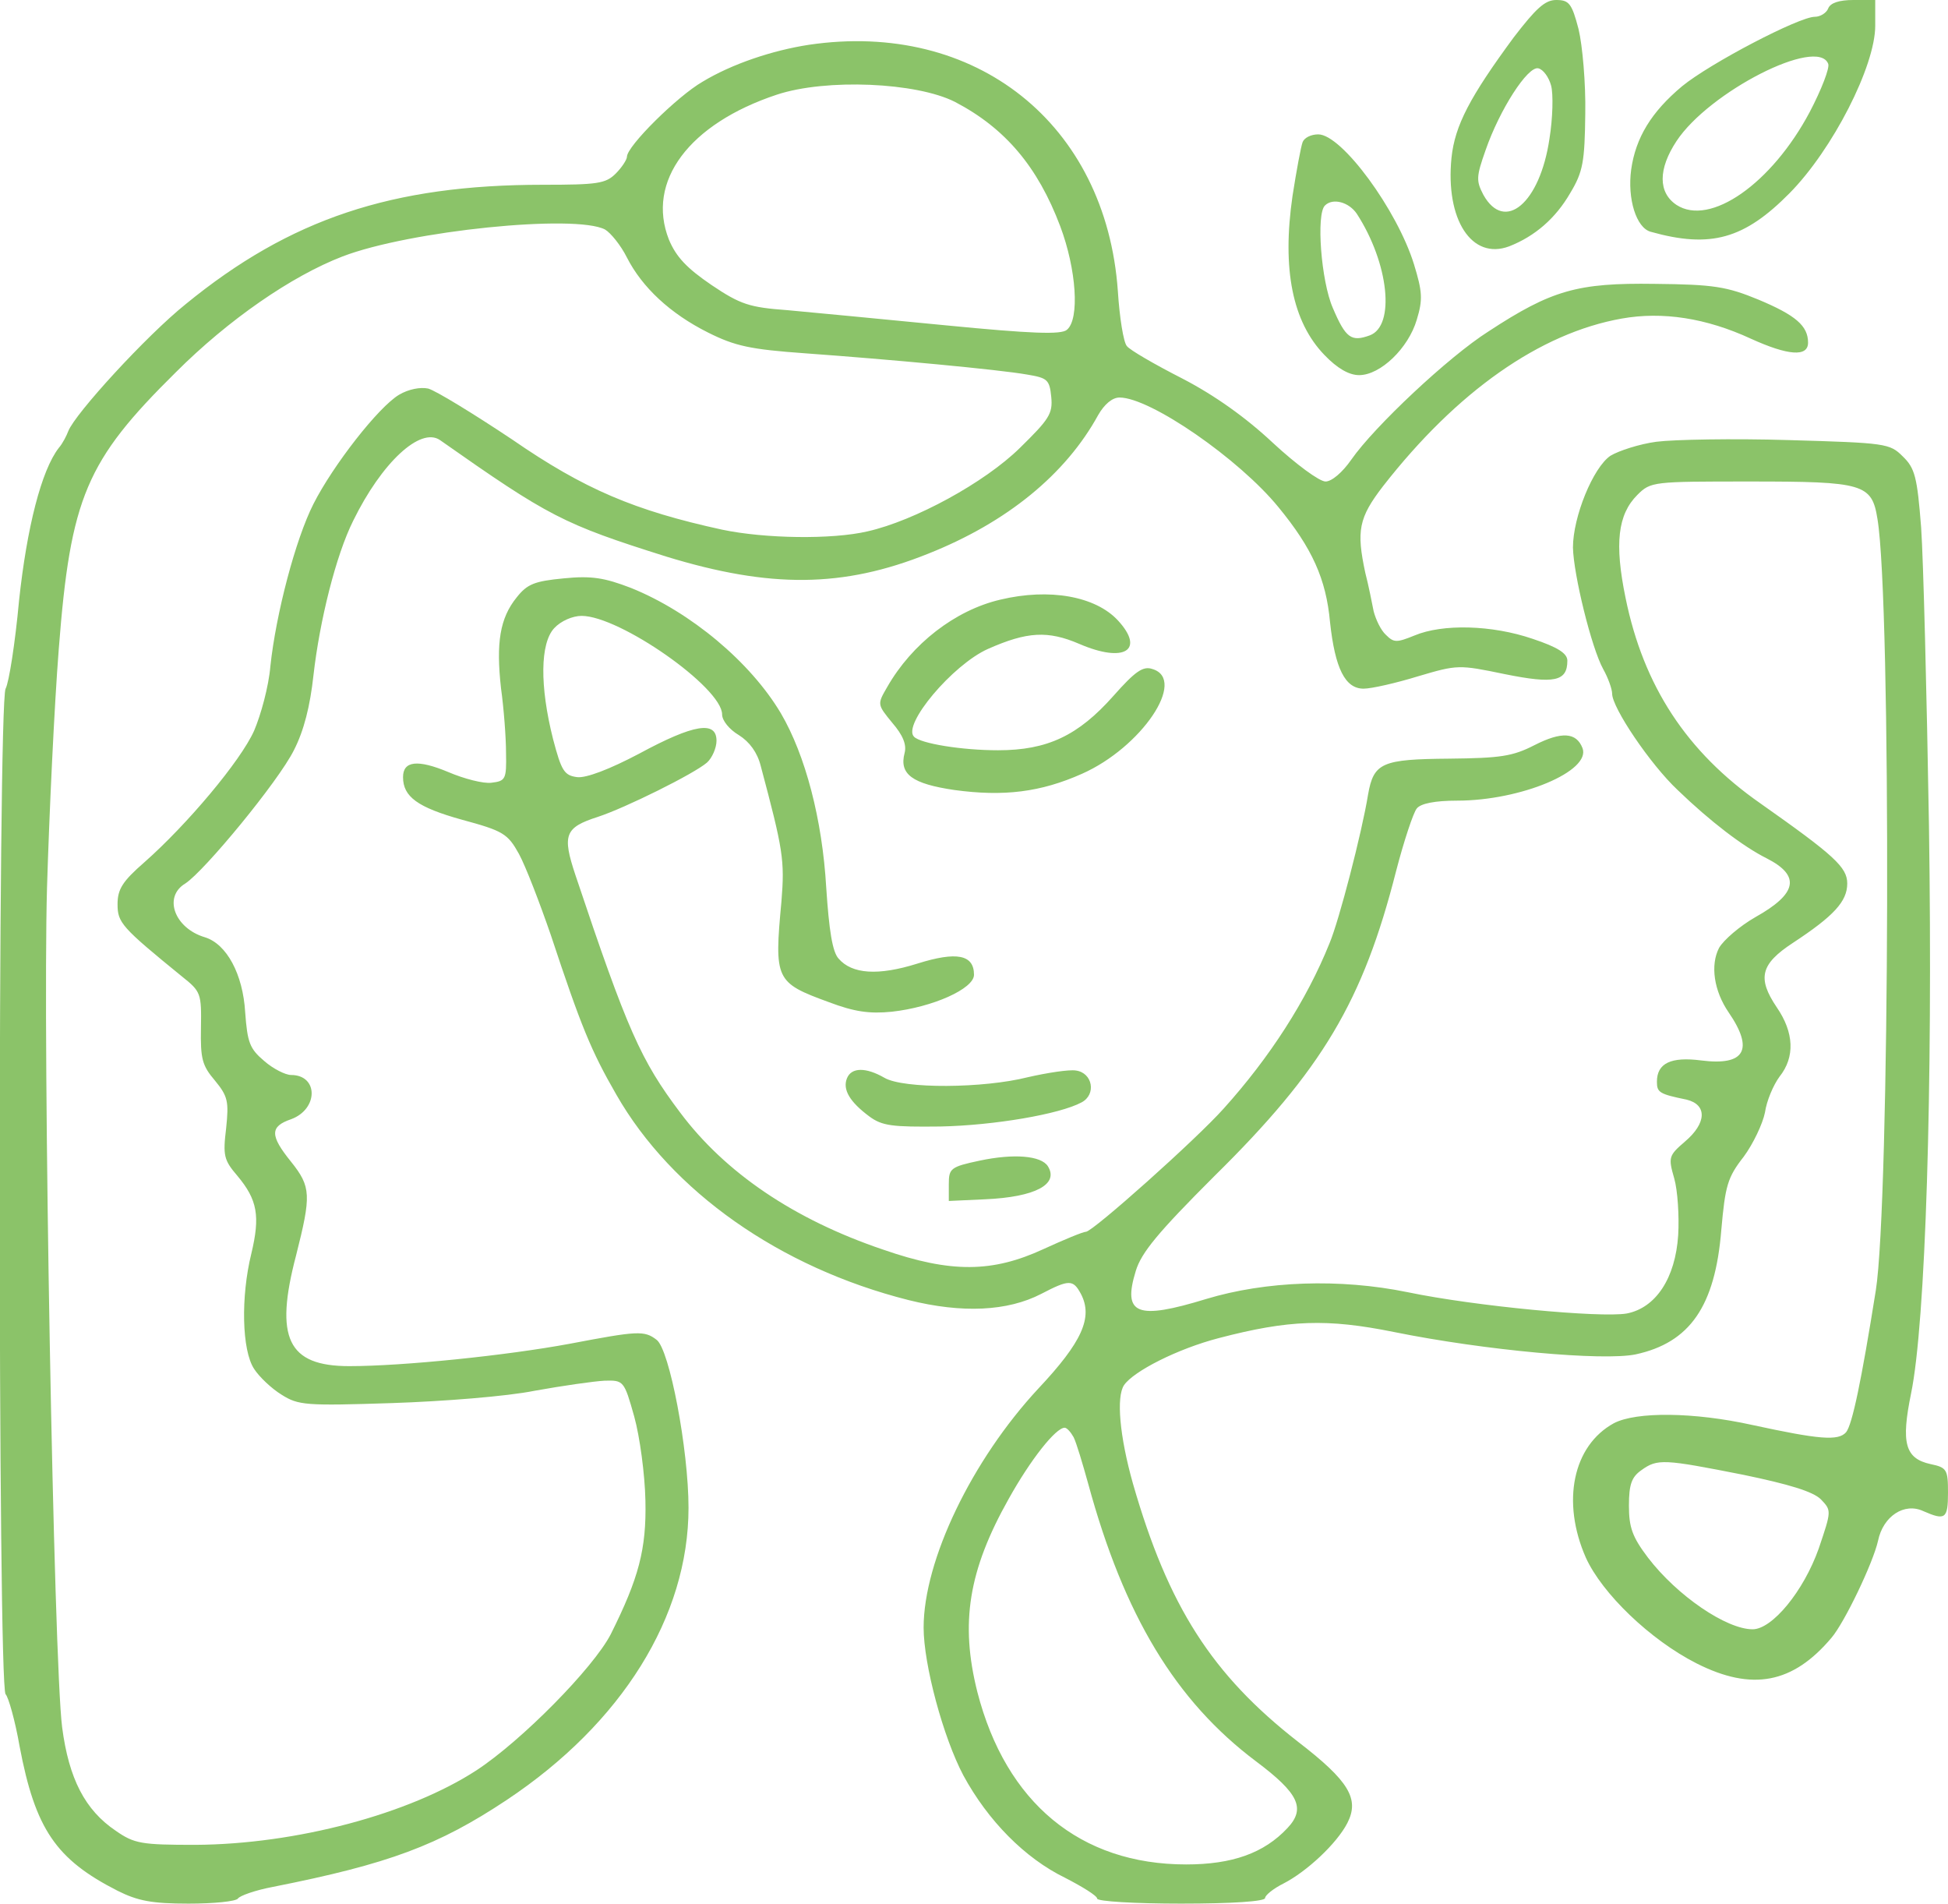
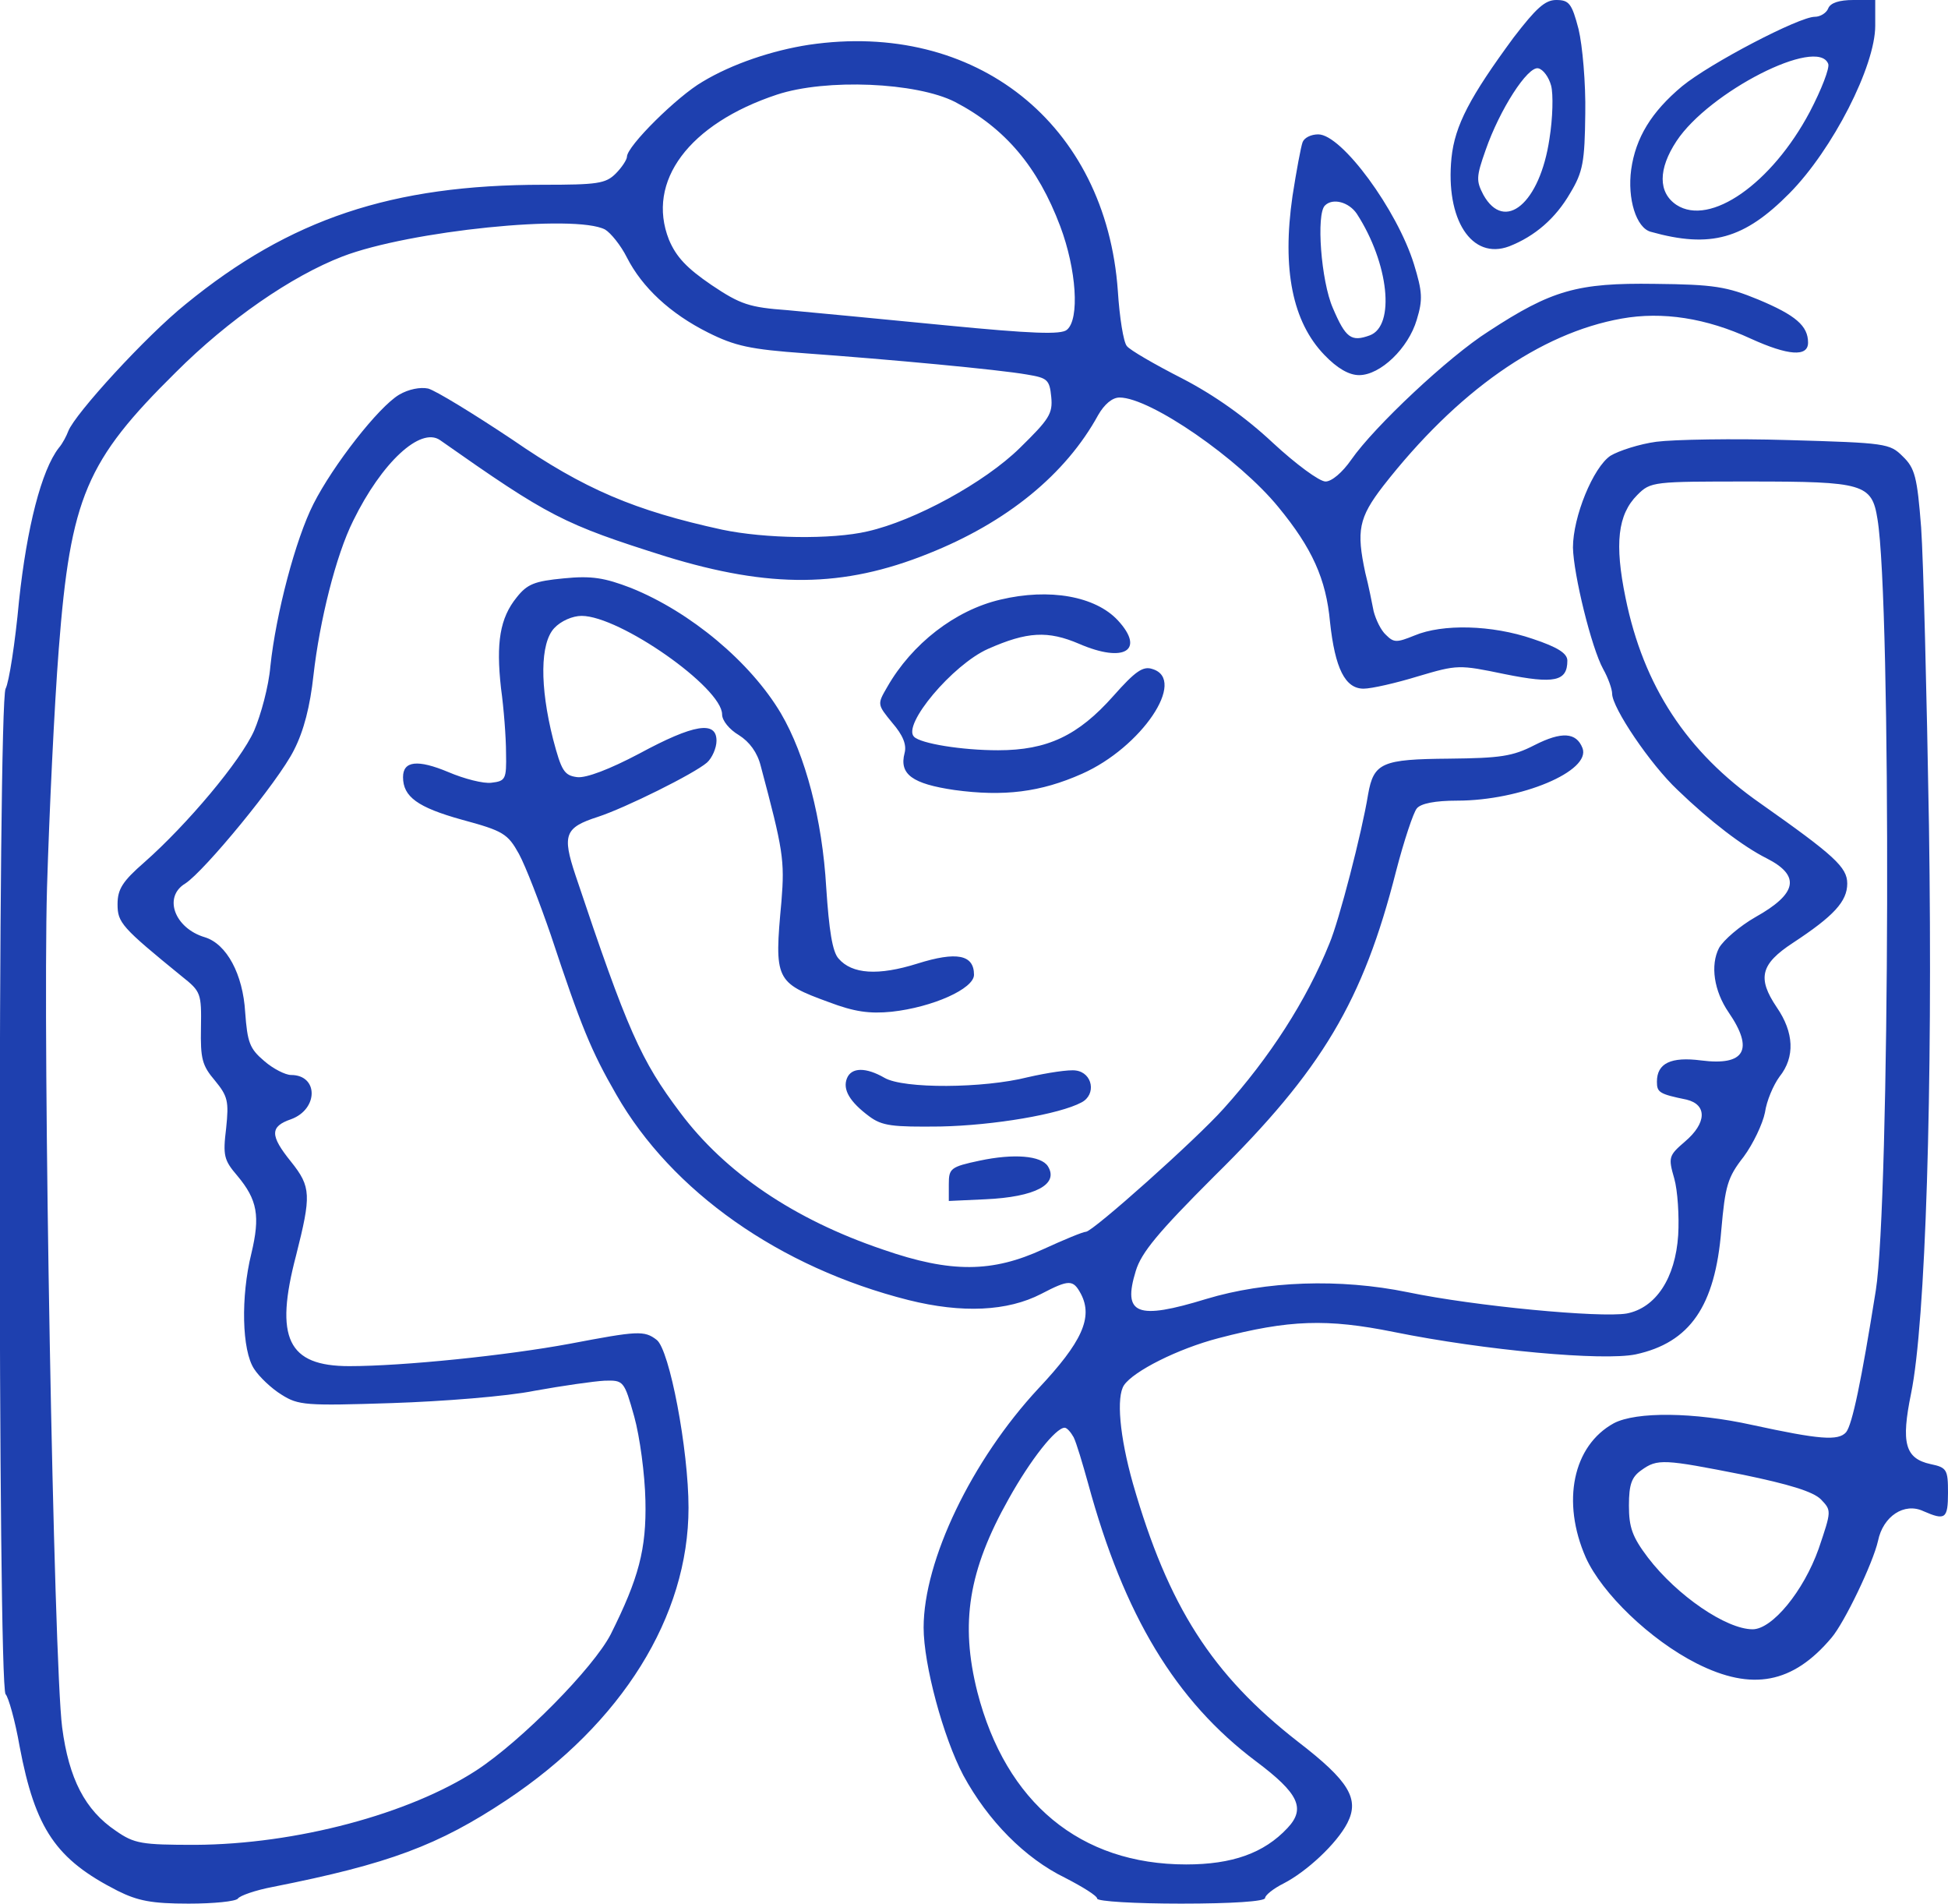
<svg xmlns="http://www.w3.org/2000/svg" viewBox="0 0 348 340" width="87" height="85">
-   <path fill="#8bc369" fill-rule="evenodd" transform="translate(0,340) scale(0.1,-0.1)" d="M2704 3333 c-78 -106 -105 -157 -111 -215 -11 -110 36 -183 103 -158 46 18 83 50 109 95 23 38 26 56 27 142 1 54 -5 122 -12 151 -12 46 -17 52 -40 52 -20 0 -36 -15 -76 -67z m67 -86 c4 -15 3 -58 -3 -95 -17 -115 -80 -168 -118 -100 -13 25 -13 32 4 80 25 72 75 150 94 146 9 -2 19 -16 23 -31z M3266 3385 c-3 -8 -14 -15 -24 -15 -28 0 -187 -83 -237 -124 -55 -46 -83 -92 -91 -149 -7 -52 9 -104 35 -111 107 -30 167 -13 248 69 77 78 153 227 153 299 l0 46 -39 0 c-25 0 -41 -5 -45 -15z m0 -99 c3 -7 -12 -46 -33 -86 -68 -128 -178 -205 -238 -166 -33 22 -33 64 0 114 58 88 252 187 271 138z M1445 3320 c-65 -10 -137 -34 -190 -66 -45 -26 -135 -115 -135 -134 0 -5 -9 -19 -20 -30 -18 -18 -33 -20 -130 -20 -270 0 -452 -61 -638 -213 -71 -57 -198 -196 -210 -227 -3 -8 -10 -22 -17 -30 -31 -40 -57 -142 -71 -273 -7 -76 -18 -146 -24 -157 -14 -25 -14 -1782 0 -1796 5 -5 17 -47 25 -93 28 -148 65 -202 175 -258 36 -18 61 -23 127 -23 45 0 84 4 88 9 3 5 31 15 63 21 207 41 295 74 417 155 206 137 325 328 325 522 0 104 -34 283 -57 300 -22 17 -34 16 -155 -7 -113 -21 -298 -40 -394 -40 -110 0 -134 50 -95 198 27 107 27 122 -9 167 -38 47 -38 63 0 76 49 18 49 79 0 79 -10 0 -32 11 -48 25 -26 22 -30 33 -34 87 -4 68 -33 122 -72 134 -54 16 -75 72 -35 96 34 22 166 182 194 238 18 35 29 79 35 134 11 97 40 214 71 276 51 104 120 168 155 144 195 -137 220 -150 404 -208 186 -57 316 -56 468 5 141 56 246 142 304 248 11 19 25 31 38 31 55 0 214 -110 284 -196 60 -73 85 -128 92 -205 9 -83 27 -119 60 -119 14 0 58 10 97 22 71 21 73 21 155 4 89 -18 112 -13 112 24 0 13 -17 24 -62 39 -73 25 -161 27 -211 6 -32 -13 -37 -13 -51 1 -9 8 -18 27 -22 42 -3 15 -9 46 -15 69 -16 75 -12 98 32 155 132 169 280 273 426 299 73 13 151 1 231 -36 66 -30 102 -33 102 -7 0 30 -22 49 -89 77 -56 23 -79 27 -185 28 -138 2 -184 -11 -297 -85 -71 -45 -204 -170 -245 -229 -16 -23 -35 -39 -46 -39 -11 0 -53 31 -94 69 -48 45 -104 85 -162 115 -49 25 -94 51 -99 58 -6 7 -13 51 -16 98 -21 299 -254 484 -552 440z m261 -102 c90 -47 148 -116 188 -222 29 -77 35 -166 12 -185 -10 -9 -63 -7 -217 8 -112 11 -239 23 -282 27 -68 5 -84 10 -136 45 -44 30 -63 50 -76 81 -41 104 36 207 193 259 88 29 249 22 318 -13z m-625 -228 c10 -6 28 -28 39 -50 27 -53 77 -100 145 -134 48 -24 75 -30 173 -37 152 -11 346 -29 397 -38 36 -6 40 -9 43 -40 3 -30 -4 -40 -56 -91 -63 -62 -188 -130 -272 -149 -64 -15 -184 -13 -260 3 -156 34 -246 72 -375 161 -69 46 -136 87 -150 91 -14 3 -35 -1 -52 -11 -37 -22 -118 -126 -153 -195 -32 -63 -67 -196 -77 -290 -3 -36 -17 -87 -29 -115 -24 -54 -120 -168 -196 -235 -39 -34 -48 -48 -48 -75 0 -33 7 -41 115 -129 34 -27 35 -30 34 -92 -1 -55 2 -67 25 -94 23 -28 25 -37 20 -85 -6 -49 -4 -57 20 -85 36 -43 41 -72 25 -139 -19 -77 -17 -173 5 -206 9 -14 31 -35 49 -46 30 -19 43 -20 197 -15 91 3 206 12 255 22 50 9 106 17 125 18 34 1 35 0 53 -64 10 -36 19 -103 20 -150 2 -87 -12 -139 -62 -239 -31 -60 -159 -190 -240 -243 -120 -78 -322 -132 -502 -133 -96 0 -109 2 -142 25 -55 37 -84 93 -96 185 -15 116 -35 1218 -27 1500 4 132 13 324 21 426 21 271 49 336 209 494 94 94 207 172 298 207 120 46 416 76 469 48z M2327 3146 c-3 -8 -11 -51 -18 -96 -19 -131 0 -225 57 -284 23 -24 44 -36 62 -36 38 0 88 48 103 99 11 36 10 50 -5 99 -30 97 -129 232 -171 232 -13 0 -25 -6 -28 -14z m97 -128 c57 -88 69 -200 23 -217 -33 -12 -43 -5 -66 49 -21 48 -30 168 -14 183 14 14 43 6 57 -15z M2959 2611 c-30 -4 -67 -16 -82 -25 -31 -21 -67 -109 -67 -164 1 -48 33 -179 54 -217 9 -16 16 -36 16 -44 0 -25 68 -126 117 -172 58 -56 117 -101 159 -122 61 -31 55 -63 -20 -105 -28 -16 -57 -41 -65 -55 -16 -31 -9 -77 17 -115 46 -67 29 -96 -49 -86 -54 7 -79 -5 -79 -38 0 -19 4 -22 53 -32 37 -9 36 -42 -3 -75 -29 -25 -30 -28 -19 -66 6 -21 9 -67 7 -101 -5 -77 -40 -130 -92 -140 -47 -8 -271 13 -391 38 -122 25 -254 20 -360 -12 -124 -38 -150 -28 -126 50 10 33 40 69 140 169 193 190 266 313 325 545 14 54 31 105 37 112 7 9 33 14 72 14 114 0 240 53 224 94 -11 28 -37 30 -86 5 -39 -20 -61 -23 -152 -24 -120 -1 -135 -7 -145 -64 -11 -68 -52 -226 -69 -266 -41 -102 -107 -204 -189 -295 -49 -55 -234 -220 -246 -220 -5 0 -39 -14 -76 -31 -91 -42 -165 -43 -286 -1 -160 54 -283 138 -363 245 -70 93 -94 146 -187 424 -24 72 -19 85 40 104 49 16 172 77 195 97 9 8 17 26 17 39 0 36 -40 30 -138 -23 -53 -28 -95 -44 -111 -42 -23 3 -28 11 -43 68 -24 95 -23 171 2 198 12 13 33 22 49 22 68 0 251 -128 251 -176 0 -11 13 -27 30 -37 19 -12 33 -31 39 -55 40 -150 43 -168 37 -242 -13 -140 -11 -145 85 -180 45 -17 72 -21 112 -17 73 8 147 41 147 66 0 36 -31 42 -101 20 -70 -22 -117 -19 -141 9 -11 12 -17 51 -22 127 -7 121 -37 236 -81 311 -54 91 -161 181 -268 224 -47 18 -70 22 -120 17 -52 -5 -65 -10 -84 -34 -30 -37 -37 -81 -28 -162 5 -36 9 -88 9 -116 1 -47 -1 -50 -26 -53 -14 -2 -49 7 -77 19 -55 23 -81 20 -81 -9 0 -35 26 -54 105 -76 74 -20 82 -25 102 -61 12 -22 37 -87 57 -145 54 -163 72 -207 117 -285 99 -173 292 -309 522 -367 96 -24 177 -20 237 11 50 26 57 26 71 0 22 -42 2 -86 -76 -169 -119 -128 -205 -307 -205 -427 0 -66 35 -196 71 -264 44 -81 110 -148 182 -183 31 -16 57 -32 57 -37 0 -5 68 -9 150 -9 91 0 150 4 150 10 0 5 15 17 33 26 41 21 95 71 114 108 22 43 3 75 -88 145 -154 120 -232 242 -295 461 -24 85 -30 155 -16 176 17 25 96 65 169 84 126 33 194 35 313 11 163 -33 374 -52 432 -40 97 21 142 86 153 222 7 79 11 94 40 131 17 23 34 59 38 79 3 21 15 49 26 64 28 35 26 79 -5 124 -35 52 -29 77 29 115 73 48 97 74 97 106 0 29 -23 50 -155 143 -132 92 -209 210 -241 367 -20 97 -14 149 21 184 24 24 28 24 202 24 202 0 217 -4 227 -67 25 -149 22 -1222 -3 -1378 -26 -163 -42 -239 -53 -253 -14 -16 -48 -13 -168 13 -104 23 -207 24 -247 3 -73 -40 -94 -140 -50 -240 29 -64 115 -147 198 -189 99 -50 172 -36 241 46 23 27 74 133 83 173 9 44 47 69 81 53 39 -17 44 -14 44 33 0 41 -2 45 -31 51 -46 10 -53 38 -35 126 26 126 39 543 32 1014 -4 237 -10 476 -14 533 -7 90 -11 106 -33 127 -23 23 -30 24 -204 29 -99 3 -205 1 -236 -3z m-1041 -1778 c5 -10 16 -47 26 -83 64 -235 156 -388 300 -496 76 -57 89 -84 56 -119 -42 -45 -99 -65 -181 -65 -189 0 -322 110 -373 308 -31 123 -16 217 56 345 39 70 84 127 100 127 4 0 11 -8 16 -17z m1196 -67 c82 -17 125 -30 139 -44 19 -20 19 -20 -4 -88 -27 -76 -83 -144 -118 -144 -47 0 -135 60 -187 128 -28 37 -34 54 -34 93 0 38 5 51 22 63 29 21 40 20 182 -8z M1787 2329 c-81 -19 -158 -79 -202 -156 -18 -31 -18 -31 9 -64 19 -22 26 -39 22 -54 -10 -38 14 -55 89 -66 88 -12 154 -4 228 29 106 47 188 168 126 187 -17 6 -31 -4 -70 -48 -63 -71 -118 -97 -206 -97 -65 0 -138 12 -150 24 -22 21 69 129 132 157 70 31 107 33 163 9 81 -35 118 -11 69 42 -40 43 -122 58 -210 37z M1513 1474 c-8 -20 5 -42 40 -68 23 -17 41 -19 127 -18 96 2 213 22 252 43 27 14 20 53 -10 57 -12 2 -51 -4 -86 -12 -79 -20 -222 -21 -256 -1 -33 19 -59 19 -67 -1z M1750 1327 c-52 -11 -55 -14 -55 -42 l0 -30 65 3 c90 4 132 27 112 59 -12 19 -61 23 -122 10z" />
+   <path fill="#1e40af" fill-rule="evenodd" transform="translate(0,340) scale(0.1,-0.1)" d="M2704 3333 c-78 -106 -105 -157 -111 -215 -11 -110 36 -183 103 -158 46 18 83 50 109 95 23 38 26 56 27 142 1 54 -5 122 -12 151 -12 46 -17 52 -40 52 -20 0 -36 -15 -76 -67z m67 -86 c4 -15 3 -58 -3 -95 -17 -115 -80 -168 -118 -100 -13 25 -13 32 4 80 25 72 75 150 94 146 9 -2 19 -16 23 -31z M3266 3385 c-3 -8 -14 -15 -24 -15 -28 0 -187 -83 -237 -124 -55 -46 -83 -92 -91 -149 -7 -52 9 -104 35 -111 107 -30 167 -13 248 69 77 78 153 227 153 299 l0 46 -39 0 c-25 0 -41 -5 -45 -15z m0 -99 c3 -7 -12 -46 -33 -86 -68 -128 -178 -205 -238 -166 -33 22 -33 64 0 114 58 88 252 187 271 138z M1445 3320 c-65 -10 -137 -34 -190 -66 -45 -26 -135 -115 -135 -134 0 -5 -9 -19 -20 -30 -18 -18 -33 -20 -130 -20 -270 0 -452 -61 -638 -213 -71 -57 -198 -196 -210 -227 -3 -8 -10 -22 -17 -30 -31 -40 -57 -142 -71 -273 -7 -76 -18 -146 -24 -157 -14 -25 -14 -1782 0 -1796 5 -5 17 -47 25 -93 28 -148 65 -202 175 -258 36 -18 61 -23 127 -23 45 0 84 4 88 9 3 5 31 15 63 21 207 41 295 74 417 155 206 137 325 328 325 522 0 104 -34 283 -57 300 -22 17 -34 16 -155 -7 -113 -21 -298 -40 -394 -40 -110 0 -134 50 -95 198 27 107 27 122 -9 167 -38 47 -38 63 0 76 49 18 49 79 0 79 -10 0 -32 11 -48 25 -26 22 -30 33 -34 87 -4 68 -33 122 -72 134 -54 16 -75 72 -35 96 34 22 166 182 194 238 18 35 29 79 35 134 11 97 40 214 71 276 51 104 120 168 155 144 195 -137 220 -150 404 -208 186 -57 316 -56 468 5 141 56 246 142 304 248 11 19 25 31 38 31 55 0 214 -110 284 -196 60 -73 85 -128 92 -205 9 -83 27 -119 60 -119 14 0 58 10 97 22 71 21 73 21 155 4 89 -18 112 -13 112 24 0 13 -17 24 -62 39 -73 25 -161 27 -211 6 -32 -13 -37 -13 -51 1 -9 8 -18 27 -22 42 -3 15 -9 46 -15 69 -16 75 -12 98 32 155 132 169 280 273 426 299 73 13 151 1 231 -36 66 -30 102 -33 102 -7 0 30 -22 49 -89 77 -56 23 -79 27 -185 28 -138 2 -184 -11 -297 -85 -71 -45 -204 -170 -245 -229 -16 -23 -35 -39 -46 -39 -11 0 -53 31 -94 69 -48 45 -104 85 -162 115 -49 25 -94 51 -99 58 -6 7 -13 51 -16 98 -21 299 -254 484 -552 440z m261 -102 c90 -47 148 -116 188 -222 29 -77 35 -166 12 -185 -10 -9 -63 -7 -217 8 -112 11 -239 23 -282 27 -68 5 -84 10 -136 45 -44 30 -63 50 -76 81 -41 104 36 207 193 259 88 29 249 22 318 -13z m-625 -228 c10 -6 28 -28 39 -50 27 -53 77 -100 145 -134 48 -24 75 -30 173 -37 152 -11 346 -29 397 -38 36 -6 40 -9 43 -40 3 -30 -4 -40 -56 -91 -63 -62 -188 -130 -272 -149 -64 -15 -184 -13 -260 3 -156 34 -246 72 -375 161 -69 46 -136 87 -150 91 -14 3 -35 -1 -52 -11 -37 -22 -118 -126 -153 -195 -32 -63 -67 -196 -77 -290 -3 -36 -17 -87 -29 -115 -24 -54 -120 -168 -196 -235 -39 -34 -48 -48 -48 -75 0 -33 7 -41 115 -129 34 -27 35 -30 34 -92 -1 -55 2 -67 25 -94 23 -28 25 -37 20 -85 -6 -49 -4 -57 20 -85 36 -43 41 -72 25 -139 -19 -77 -17 -173 5 -206 9 -14 31 -35 49 -46 30 -19 43 -20 197 -15 91 3 206 12 255 22 50 9 106 17 125 18 34 1 35 0 53 -64 10 -36 19 -103 20 -150 2 -87 -12 -139 -62 -239 -31 -60 -159 -190 -240 -243 -120 -78 -322 -132 -502 -133 -96 0 -109 2 -142 25 -55 37 -84 93 -96 185 -15 116 -35 1218 -27 1500 4 132 13 324 21 426 21 271 49 336 209 494 94 94 207 172 298 207 120 46 416 76 469 48z M2327 3146 c-3 -8 -11 -51 -18 -96 -19 -131 0 -225 57 -284 23 -24 44 -36 62 -36 38 0 88 48 103 99 11 36 10 50 -5 99 -30 97 -129 232 -171 232 -13 0 -25 -6 -28 -14z m97 -128 c57 -88 69 -200 23 -217 -33 -12 -43 -5 -66 49 -21 48 -30 168 -14 183 14 14 43 6 57 -15z M2959 2611 c-30 -4 -67 -16 -82 -25 -31 -21 -67 -109 -67 -164 1 -48 33 -179 54 -217 9 -16 16 -36 16 -44 0 -25 68 -126 117 -172 58 -56 117 -101 159 -122 61 -31 55 -63 -20 -105 -28 -16 -57 -41 -65 -55 -16 -31 -9 -77 17 -115 46 -67 29 -96 -49 -86 -54 7 -79 -5 -79 -38 0 -19 4 -22 53 -32 37 -9 36 -42 -3 -75 -29 -25 -30 -28 -19 -66 6 -21 9 -67 7 -101 -5 -77 -40 -130 -92 -140 -47 -8 -271 13 -391 38 -122 25 -254 20 -360 -12 -124 -38 -150 -28 -126 50 10 33 40 69 140 169 193 190 266 313 325 545 14 54 31 105 37 112 7 9 33 14 72 14 114 0 240 53 224 94 -11 28 -37 30 -86 5 -39 -20 -61 -23 -152 -24 -120 -1 -135 -7 -145 -64 -11 -68 -52 -226 -69 -266 -41 -102 -107 -204 -189 -295 -49 -55 -234 -220 -246 -220 -5 0 -39 -14 -76 -31 -91 -42 -165 -43 -286 -1 -160 54 -283 138 -363 245 -70 93 -94 146 -187 424 -24 72 -19 85 40 104 49 16 172 77 195 97 9 8 17 26 17 39 0 36 -40 30 -138 -23 -53 -28 -95 -44 -111 -42 -23 3 -28 11 -43 68 -24 95 -23 171 2 198 12 13 33 22 49 22 68 0 251 -128 251 -176 0 -11 13 -27 30 -37 19 -12 33 -31 39 -55 40 -150 43 -168 37 -242 -13 -140 -11 -145 85 -180 45 -17 72 -21 112 -17 73 8 147 41 147 66 0 36 -31 42 -101 20 -70 -22 -117 -19 -141 9 -11 12 -17 51 -22 127 -7 121 -37 236 -81 311 -54 91 -161 181 -268 224 -47 18 -70 22 -120 17 -52 -5 -65 -10 -84 -34 -30 -37 -37 -81 -28 -162 5 -36 9 -88 9 -116 1 -47 -1 -50 -26 -53 -14 -2 -49 7 -77 19 -55 23 -81 20 -81 -9 0 -35 26 -54 105 -76 74 -20 82 -25 102 -61 12 -22 37 -87 57 -145 54 -163 72 -207 117 -285 99 -173 292 -309 522 -367 96 -24 177 -20 237 11 50 26 57 26 71 0 22 -42 2 -86 -76 -169 -119 -128 -205 -307 -205 -427 0 -66 35 -196 71 -264 44 -81 110 -148 182 -183 31 -16 57 -32 57 -37 0 -5 68 -9 150 -9 91 0 150 4 150 10 0 5 15 17 33 26 41 21 95 71 114 108 22 43 3 75 -88 145 -154 120 -232 242 -295 461 -24 85 -30 155 -16 176 17 25 96 65 169 84 126 33 194 35 313 11 163 -33 374 -52 432 -40 97 21 142 86 153 222 7 79 11 94 40 131 17 23 34 59 38 79 3 21 15 49 26 64 28 35 26 79 -5 124 -35 52 -29 77 29 115 73 48 97 74 97 106 0 29 -23 50 -155 143 -132 92 -209 210 -241 367 -20 97 -14 149 21 184 24 24 28 24 202 24 202 0 217 -4 227 -67 25 -149 22 -1222 -3 -1378 -26 -163 -42 -239 -53 -253 -14 -16 -48 -13 -168 13 -104 23 -207 24 -247 3 -73 -40 -94 -140 -50 -240 29 -64 115 -147 198 -189 99 -50 172 -36 241 46 23 27 74 133 83 173 9 44 47 69 81 53 39 -17 44 -14 44 33 0 41 -2 45 -31 51 -46 10 -53 38 -35 126 26 126 39 543 32 1014 -4 237 -10 476 -14 533 -7 90 -11 106 -33 127 -23 23 -30 24 -204 29 -99 3 -205 1 -236 -3z m-1041 -1778 c5 -10 16 -47 26 -83 64 -235 156 -388 300 -496 76 -57 89 -84 56 -119 -42 -45 -99 -65 -181 -65 -189 0 -322 110 -373 308 -31 123 -16 217 56 345 39 70 84 127 100 127 4 0 11 -8 16 -17z m1196 -67 c82 -17 125 -30 139 -44 19 -20 19 -20 -4 -88 -27 -76 -83 -144 -118 -144 -47 0 -135 60 -187 128 -28 37 -34 54 -34 93 0 38 5 51 22 63 29 21 40 20 182 -8z M1787 2329 c-81 -19 -158 -79 -202 -156 -18 -31 -18 -31 9 -64 19 -22 26 -39 22 -54 -10 -38 14 -55 89 -66 88 -12 154 -4 228 29 106 47 188 168 126 187 -17 6 -31 -4 -70 -48 -63 -71 -118 -97 -206 -97 -65 0 -138 12 -150 24 -22 21 69 129 132 157 70 31 107 33 163 9 81 -35 118 -11 69 42 -40 43 -122 58 -210 37z M1513 1474 c-8 -20 5 -42 40 -68 23 -17 41 -19 127 -18 96 2 213 22 252 43 27 14 20 53 -10 57 -12 2 -51 -4 -86 -12 -79 -20 -222 -21 -256 -1 -33 19 -59 19 -67 -1z M1750 1327 c-52 -11 -55 -14 -55 -42 l0 -30 65 3 c90 4 132 27 112 59 -12 19 -61 23 -122 10z" />
</svg>
